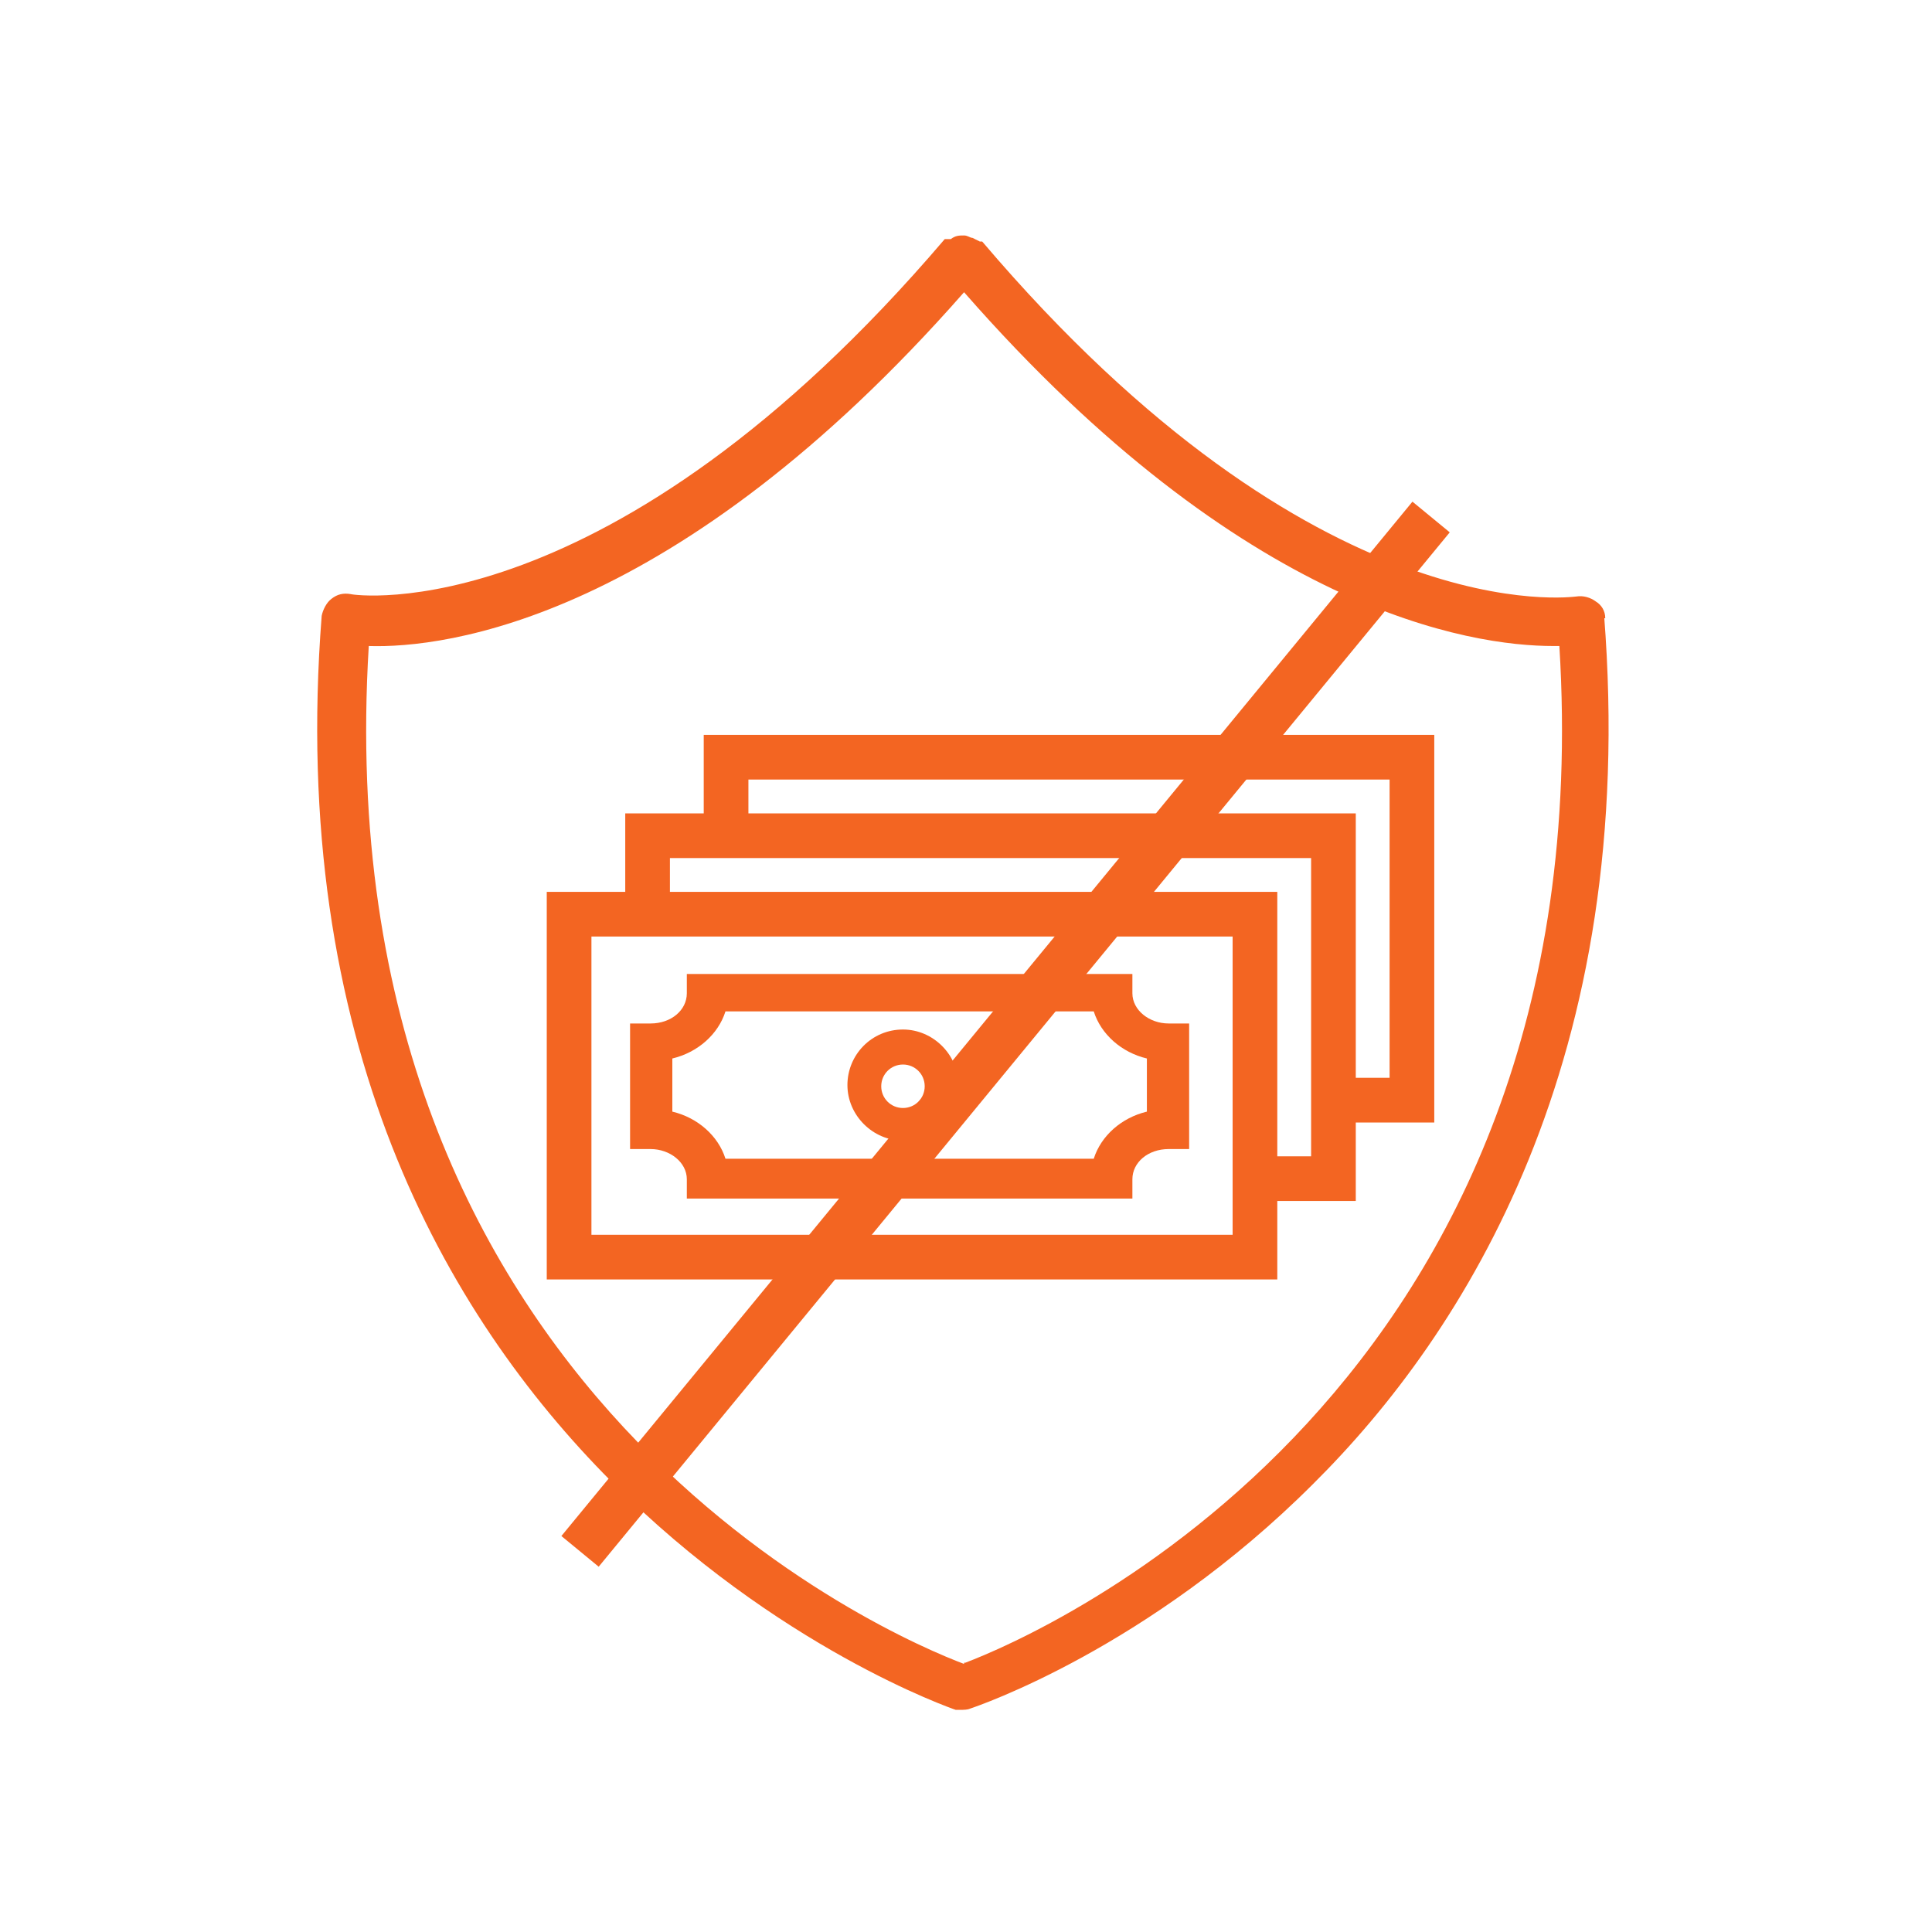
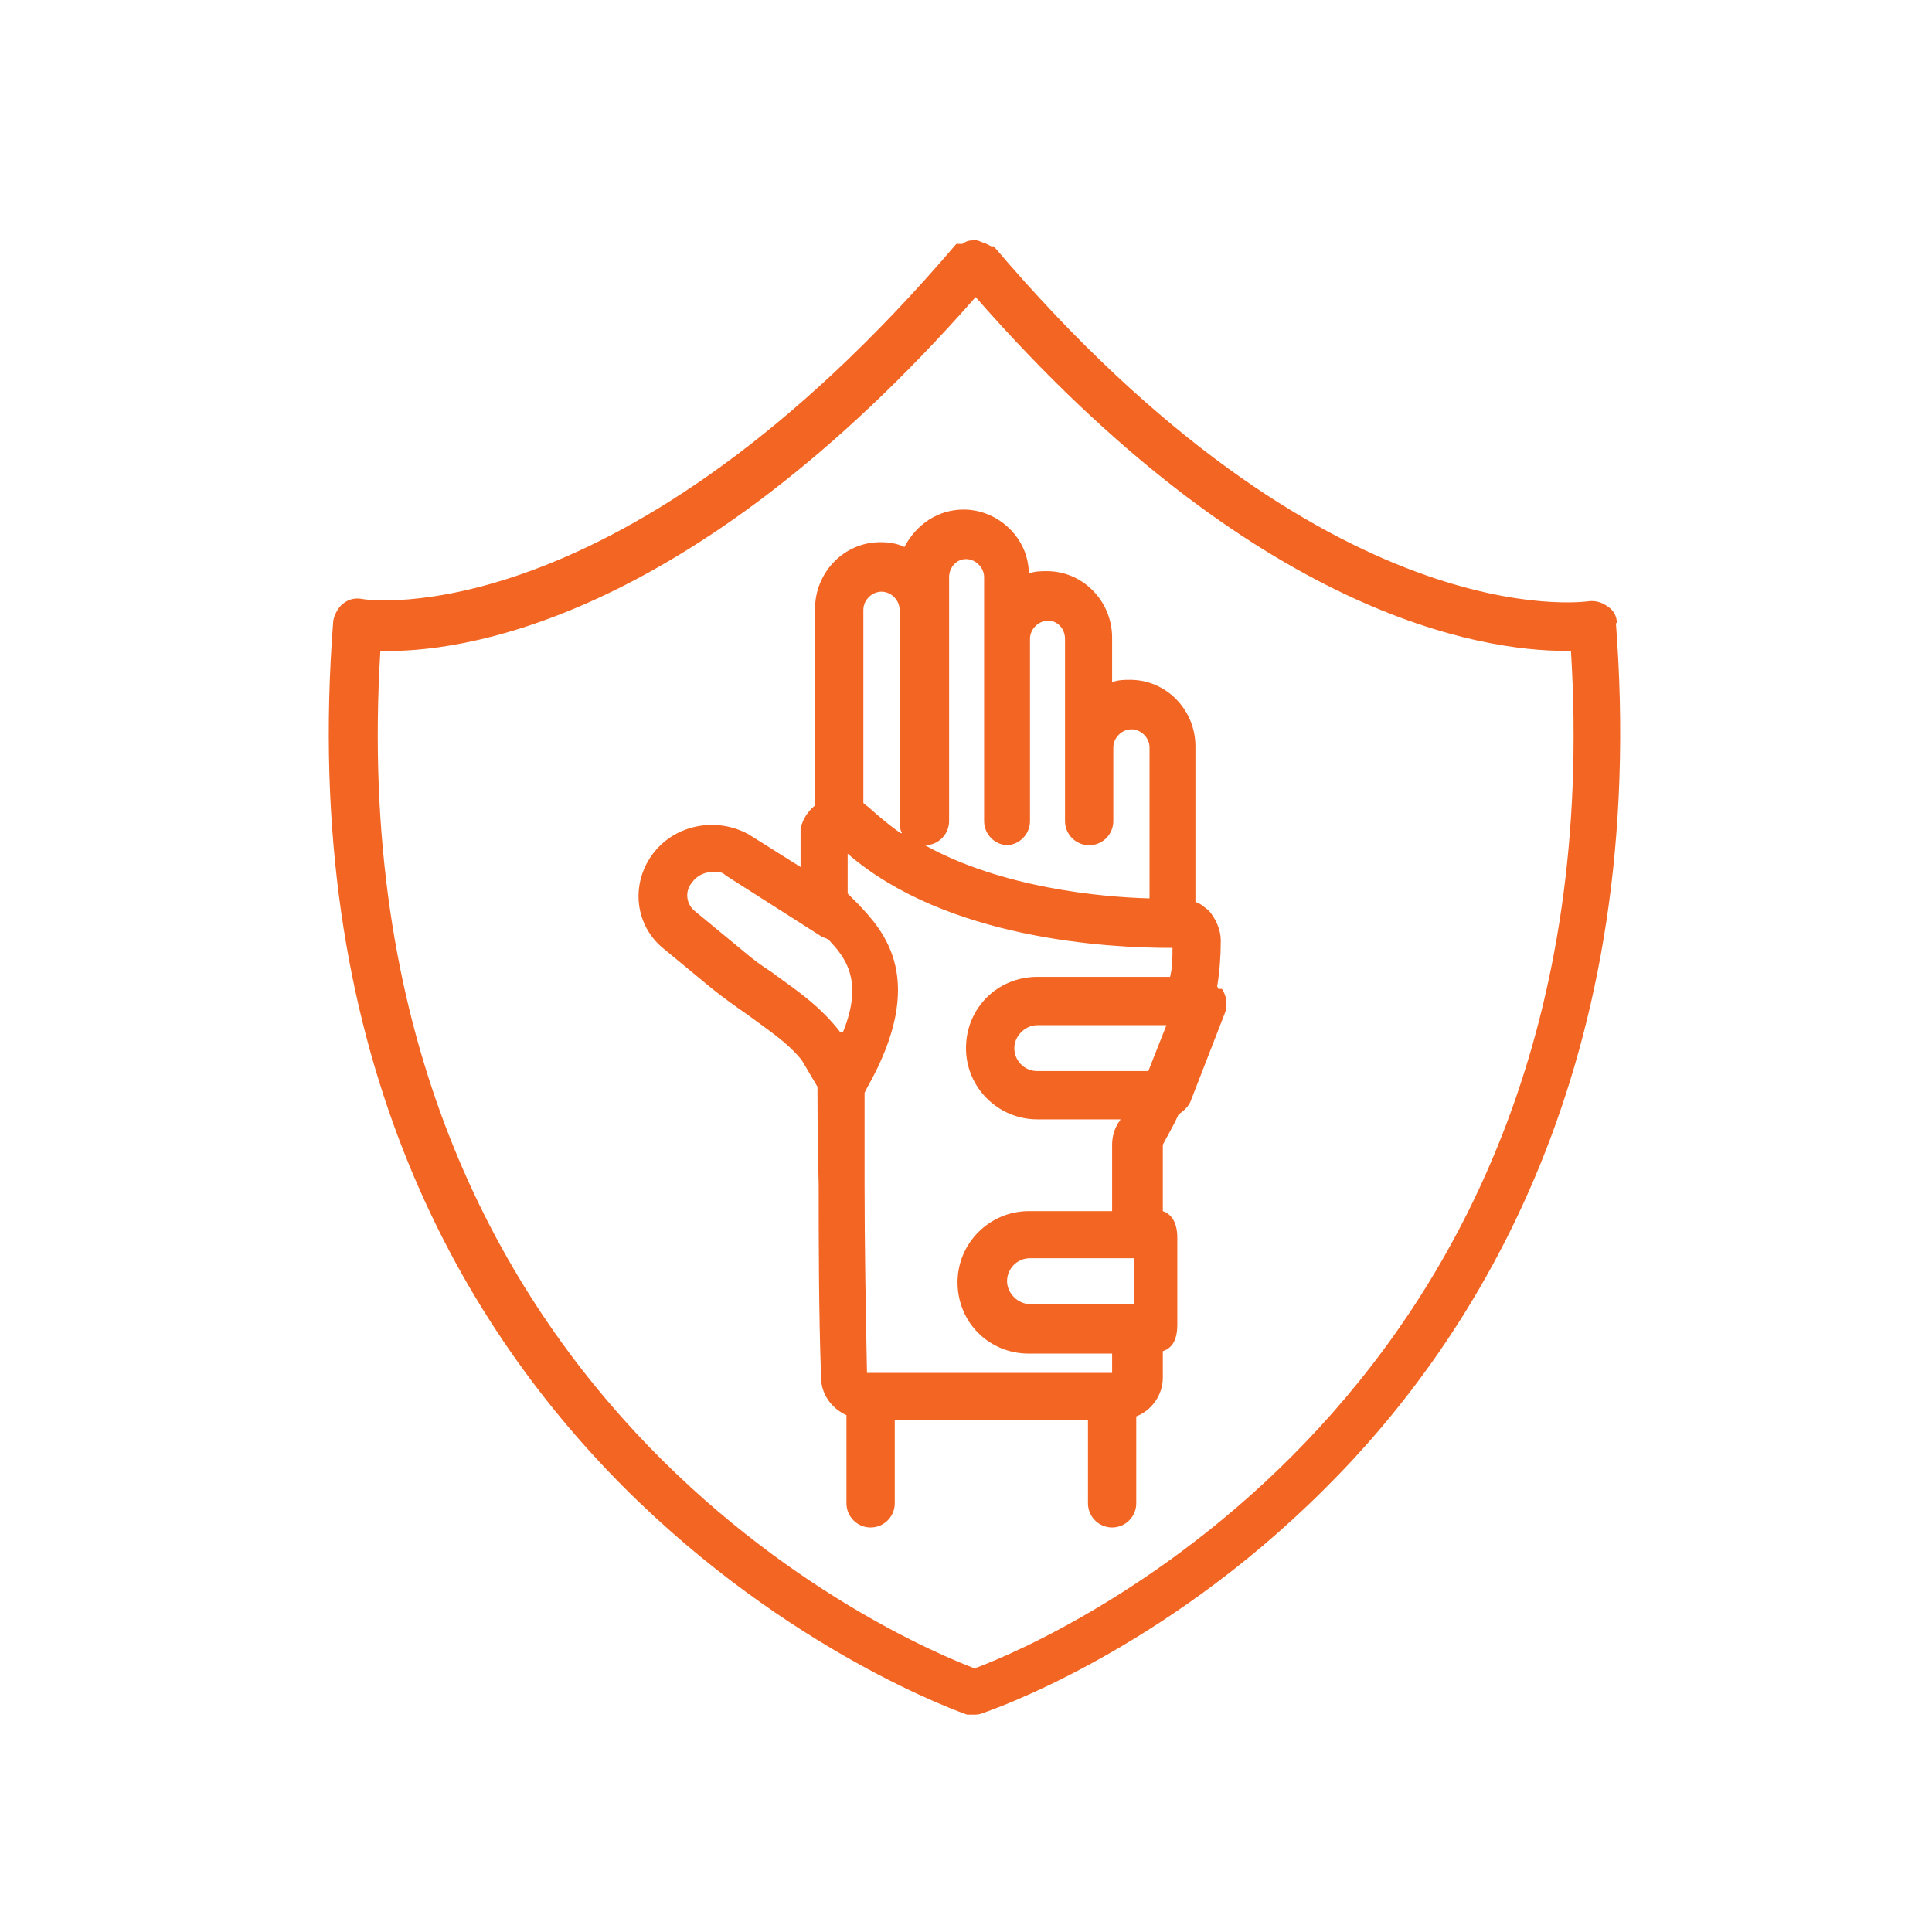
<svg xmlns="http://www.w3.org/2000/svg" version="1.1" viewBox="0 0 16 16">
  <defs>
    <style>
      .cls-1 {
        fill: #f36522;
      }
    </style>
  </defs>
  <g>
    <g id="Layer_1">
      <g id="Layer_1-2" data-name="Layer_1">
        <g id="Layer_1-2">
-           <g id="Layer_1-2-2" data-name="Layer_1-2">
-             <g>
-               <path class="cls-1" d="M5.828,6.086v.65h-.65v.65h-.65v3.21h6.05v-.65h.65v-.65h.65v-3.21s-6.05,0-6.05,0ZM4.898,10.226v-2.47h5.31v2.47h-5.31ZM5.548,7.386v-.28h5.31v2.47h-.28v-2.19h-5.03ZM6.198,6.736v-.28h5.31v2.47h-.28v-2.19s-5.03,0-5.03,0Z" />
-               <path class="cls-1" d="M9.378,8.226v-.16h-3.69v.16c0,.14-.13.25-.3.25h-.17v1.04h.17c.16,0,.3.11.3.25v.16h3.69v-.16c0-.14.13-.25.3-.25h.17v-1.04h-.17c-.16,0-.3-.11-.3-.25ZM6.008,9.596c-.06-.19-.23-.34-.44-.39v-.44c.21-.05.38-.2.44-.39h3.05c.06.19.23.34.44.39v.44c-.21.05-.38.2-.44.39,0,0-3.05,0-3.05,0Z" />
-               <path class="cls-1" d="M7.478,8.526c-.26,0-.46.21-.46.46s.21.46.46.46.46-.21.46-.46-.21-.46-.46-.46ZM7.478,9.176c-.1,0-.18-.08-.18-.18s.08-.18.18-.18.18.08.18.18-.08.18-.18.18Z" />
-             </g>
-           </g>
-         </g>
-         <rect class="cls-1" x="2.781" y="8.365" width="11.093" height=".4" transform="translate(-3.57733 9.55337) rotate(-50.553)" />
-         <g id="Layer_1-3">
-           <g id="Layer_1-2-2">
-             <g id="Layer_1-2-3">
-               <path class="cls-1" d="M13.294,5.12c0-.06-.03-.11-.08-.14-.04-.03-.1-.05-.16-.04-.02,0-2.15.32-4.92-2.94h-.02s-.04-.02-.06-.03c-.02,0-.04-.02-.07-.02-.04,0-.07,0-.11.03h-.05c-2.78,3.26-4.9,2.95-4.92,2.94-.06-.01-.11,0-.16.04-.04.03-.07.09-.08.14-.55,7.05,5.19,9.04,5.25,9.06h.06s.04,0,.06-.01c.06-.02,1.48-.5,2.84-1.86,1.26-1.25,2.7-3.52,2.41-7.2v.03s.01,0,.01,0ZM7.984,13.78c-.56-.21-5.31-2.2-4.93-8.43.63.02,2.54-.21,4.93-2.93,2.32,2.65,4.2,2.93,4.88,2.93h.05c.38,6.17-4.31,8.19-4.92,8.42h-.01v.01Z" />
-             </g>
-           </g>
+           <path class="cls-1" d="M10.09,8.19s0-.01-.01-.02c.02-.12.03-.25.03-.38,0-.09-.04-.18-.1-.25-.04-.03-.07-.06-.11-.07v-1.29c0-.3-.24-.55-.54-.55-.05,0-.1,0-.15.02v-.37c0-.3-.24-.55-.54-.55-.05,0-.1,0-.15.02,0-.29-.25-.53-.54-.53-.21,0-.39.12-.49.31-.06-.03-.13-.04-.2-.04-.3,0-.54.25-.54.55v1.63c-.06.05-.1.11-.12.19v.32l-.43-.27c-.27-.15-.62-.08-.8.17-.18.25-.14.59.1.78l.4.33c.1.08.2.15.3.22.16.12.32.22.44.37l.13.22v.04c0,.07,0,.43.01.77,0,.43,0,1.07.02,1.6,0,.13.08.25.21.31v.73c0,.11.09.2.2.2s.2-.09.2-.2v-.69h1.6v.69c0,.11.09.2.2.2s.2-.09.2-.2v-.72c.13-.05.22-.18.22-.32v-.22c.06-.02.12-.07.12-.22v-.72c0-.14-.06-.2-.12-.22v-.55c.03-.06.08-.14.13-.25.04-.03.08-.06.1-.11l.28-.72c.03-.07.02-.15-.02-.21h-.03ZM6.96,8.55h0c-.16-.21-.35-.34-.53-.47l-.04-.03c-.08-.05-.16-.11-.23-.17l-.4-.33c-.08-.06-.09-.17-.03-.24.04-.06.11-.09.18-.09.04,0,.07,0,.1.03l.8.51s.03.01.05.02c.13.14.3.33.12.77h-.02ZM7.16,9.05l.02-.04c.51-.9.14-1.3-.08-1.53l-.02-.02-.06-.06v-.33c.82.71,2.16.78,2.67.78h.02c0,.08,0,.16-.02.24h-1.1c-.33,0-.59.26-.59.59s.27.59.59.59h.69s-.01.02-.02.03c-.03.05-.05.11-.05.18v.55h-.69c-.32,0-.59.26-.59.59s.26.59.59.59h.69v.16h-2.03c-.01-.49-.02-1.06-.02-1.55v-.76h0ZM9.39,10.42v.38h-.86c-.1,0-.19-.09-.19-.19s.08-.19.19-.19c0,0,.86,0,.86,0ZM9.66,8.49l-.15.38h-.92c-.11,0-.19-.09-.19-.19s.09-.19.19-.19c0,0,1.07,0,1.07,0ZM7.46,6.9c-.09-.06-.17-.13-.25-.2-.02-.02-.04-.03-.06-.05v-1.6c0-.08.07-.15.15-.15s.15.07.15.15v1.76s0,.06.02.09c0,0-.01,0-.01,0ZM8.33,7c.11,0,.2-.09.2-.2v-1.51c0-.08.07-.15.15-.15s.14.07.14.15v1.51c0,.11.09.2.2.2s.2-.09.2-.2v-.61c0-.08.07-.15.15-.15s.15.07.15.15v1.25c-.41-.01-1.23-.09-1.86-.44h0c.11,0,.2-.09.2-.2v-2.02c0-.08.06-.15.14-.15s.15.07.15.15v2.02c0,.11.09.2.2.2,0,0-.02,0-.02,0Z" />
+           <path class="cls-1" d="M13.39,5.16c0-.06-.03-.11-.08-.14-.04-.03-.1-.05-.16-.04-.02,0-2.15.32-4.92-2.94h-.02s-.04-.02-.06-.03c-.02,0-.04-.02-.07-.02-.04,0-.07,0-.11.03h-.05c-2.78,3.26-4.9,2.95-4.92,2.94-.06-.01-.11,0-.16.04-.04.03-.07.09-.08.14-.55,7.05,5.19,9.04,5.25,9.06h.06s.04,0,.06-.01c.06-.02,1.48-.5,2.84-1.86,1.26-1.25,2.7-3.52,2.41-7.2v.03h.01ZM8.08,13.82c-.56-.21-5.31-2.2-4.93-8.43.63.02,2.54-.21,4.93-2.93,2.32,2.65,4.2,2.93,4.88,2.93h.05c.38,6.17-4.31,8.19-4.92,8.42h-.01Z" />
        </g>
      </g>
    </g>
  </g>
</svg>
